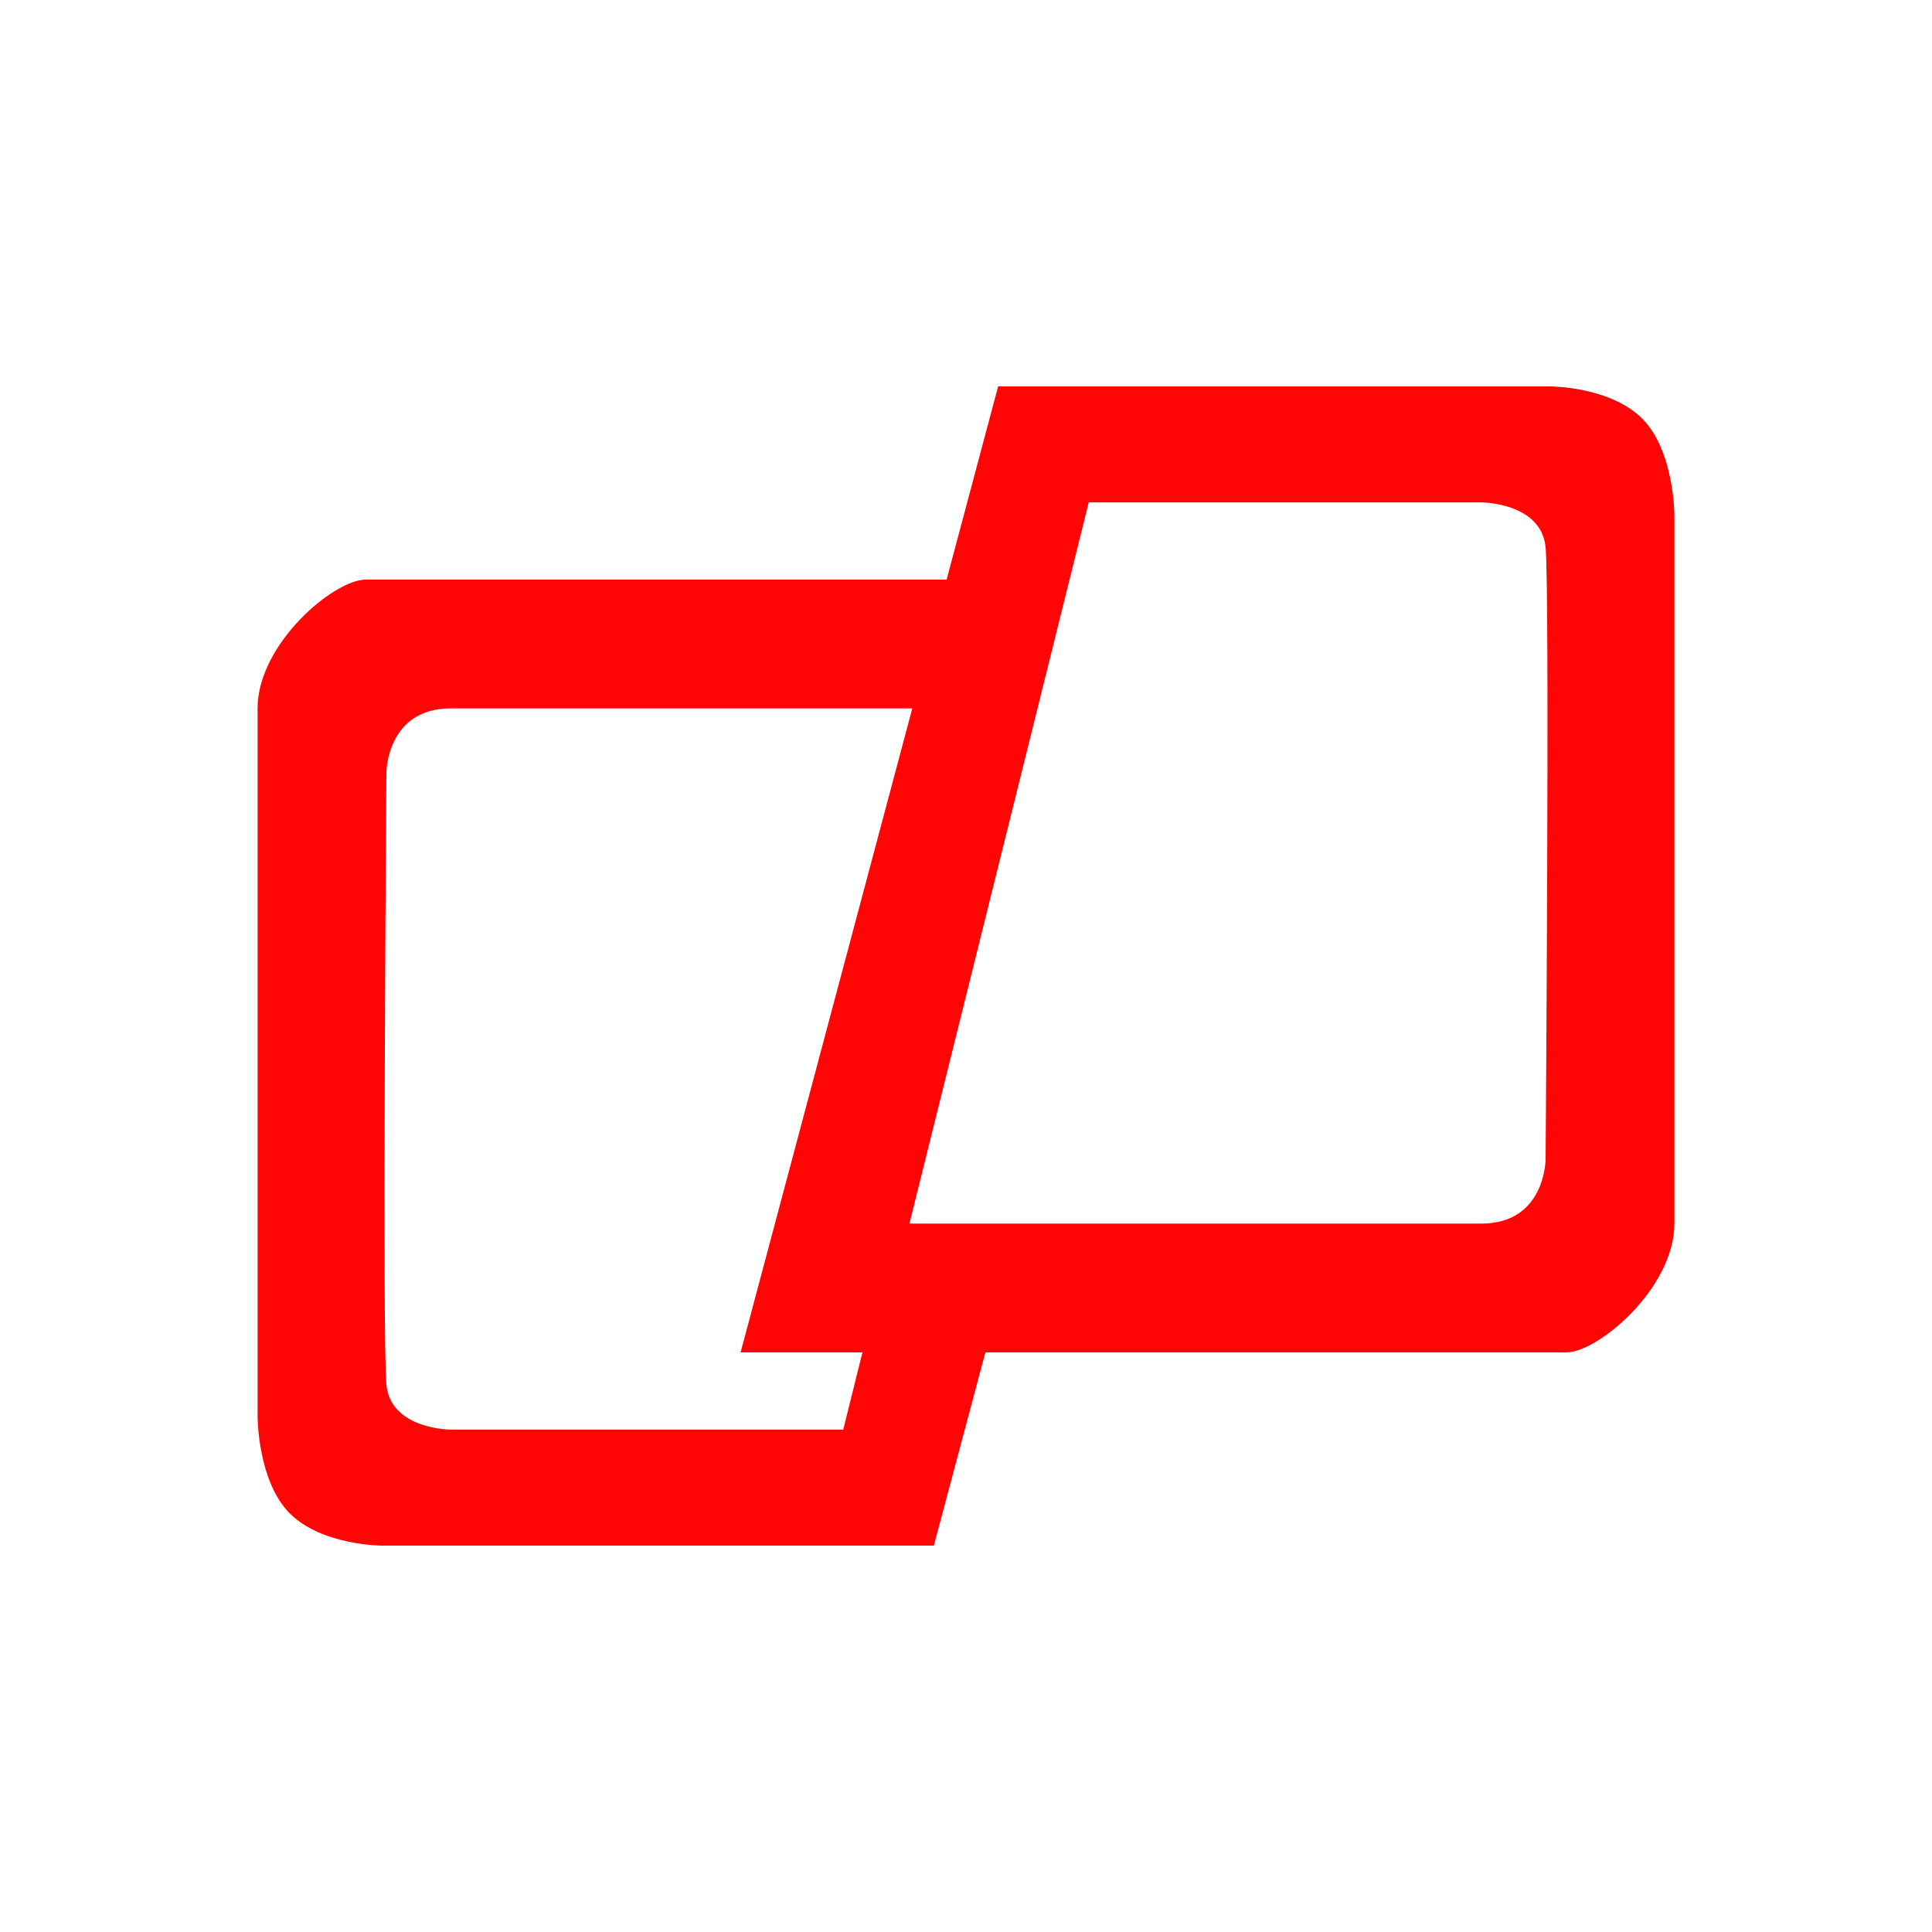
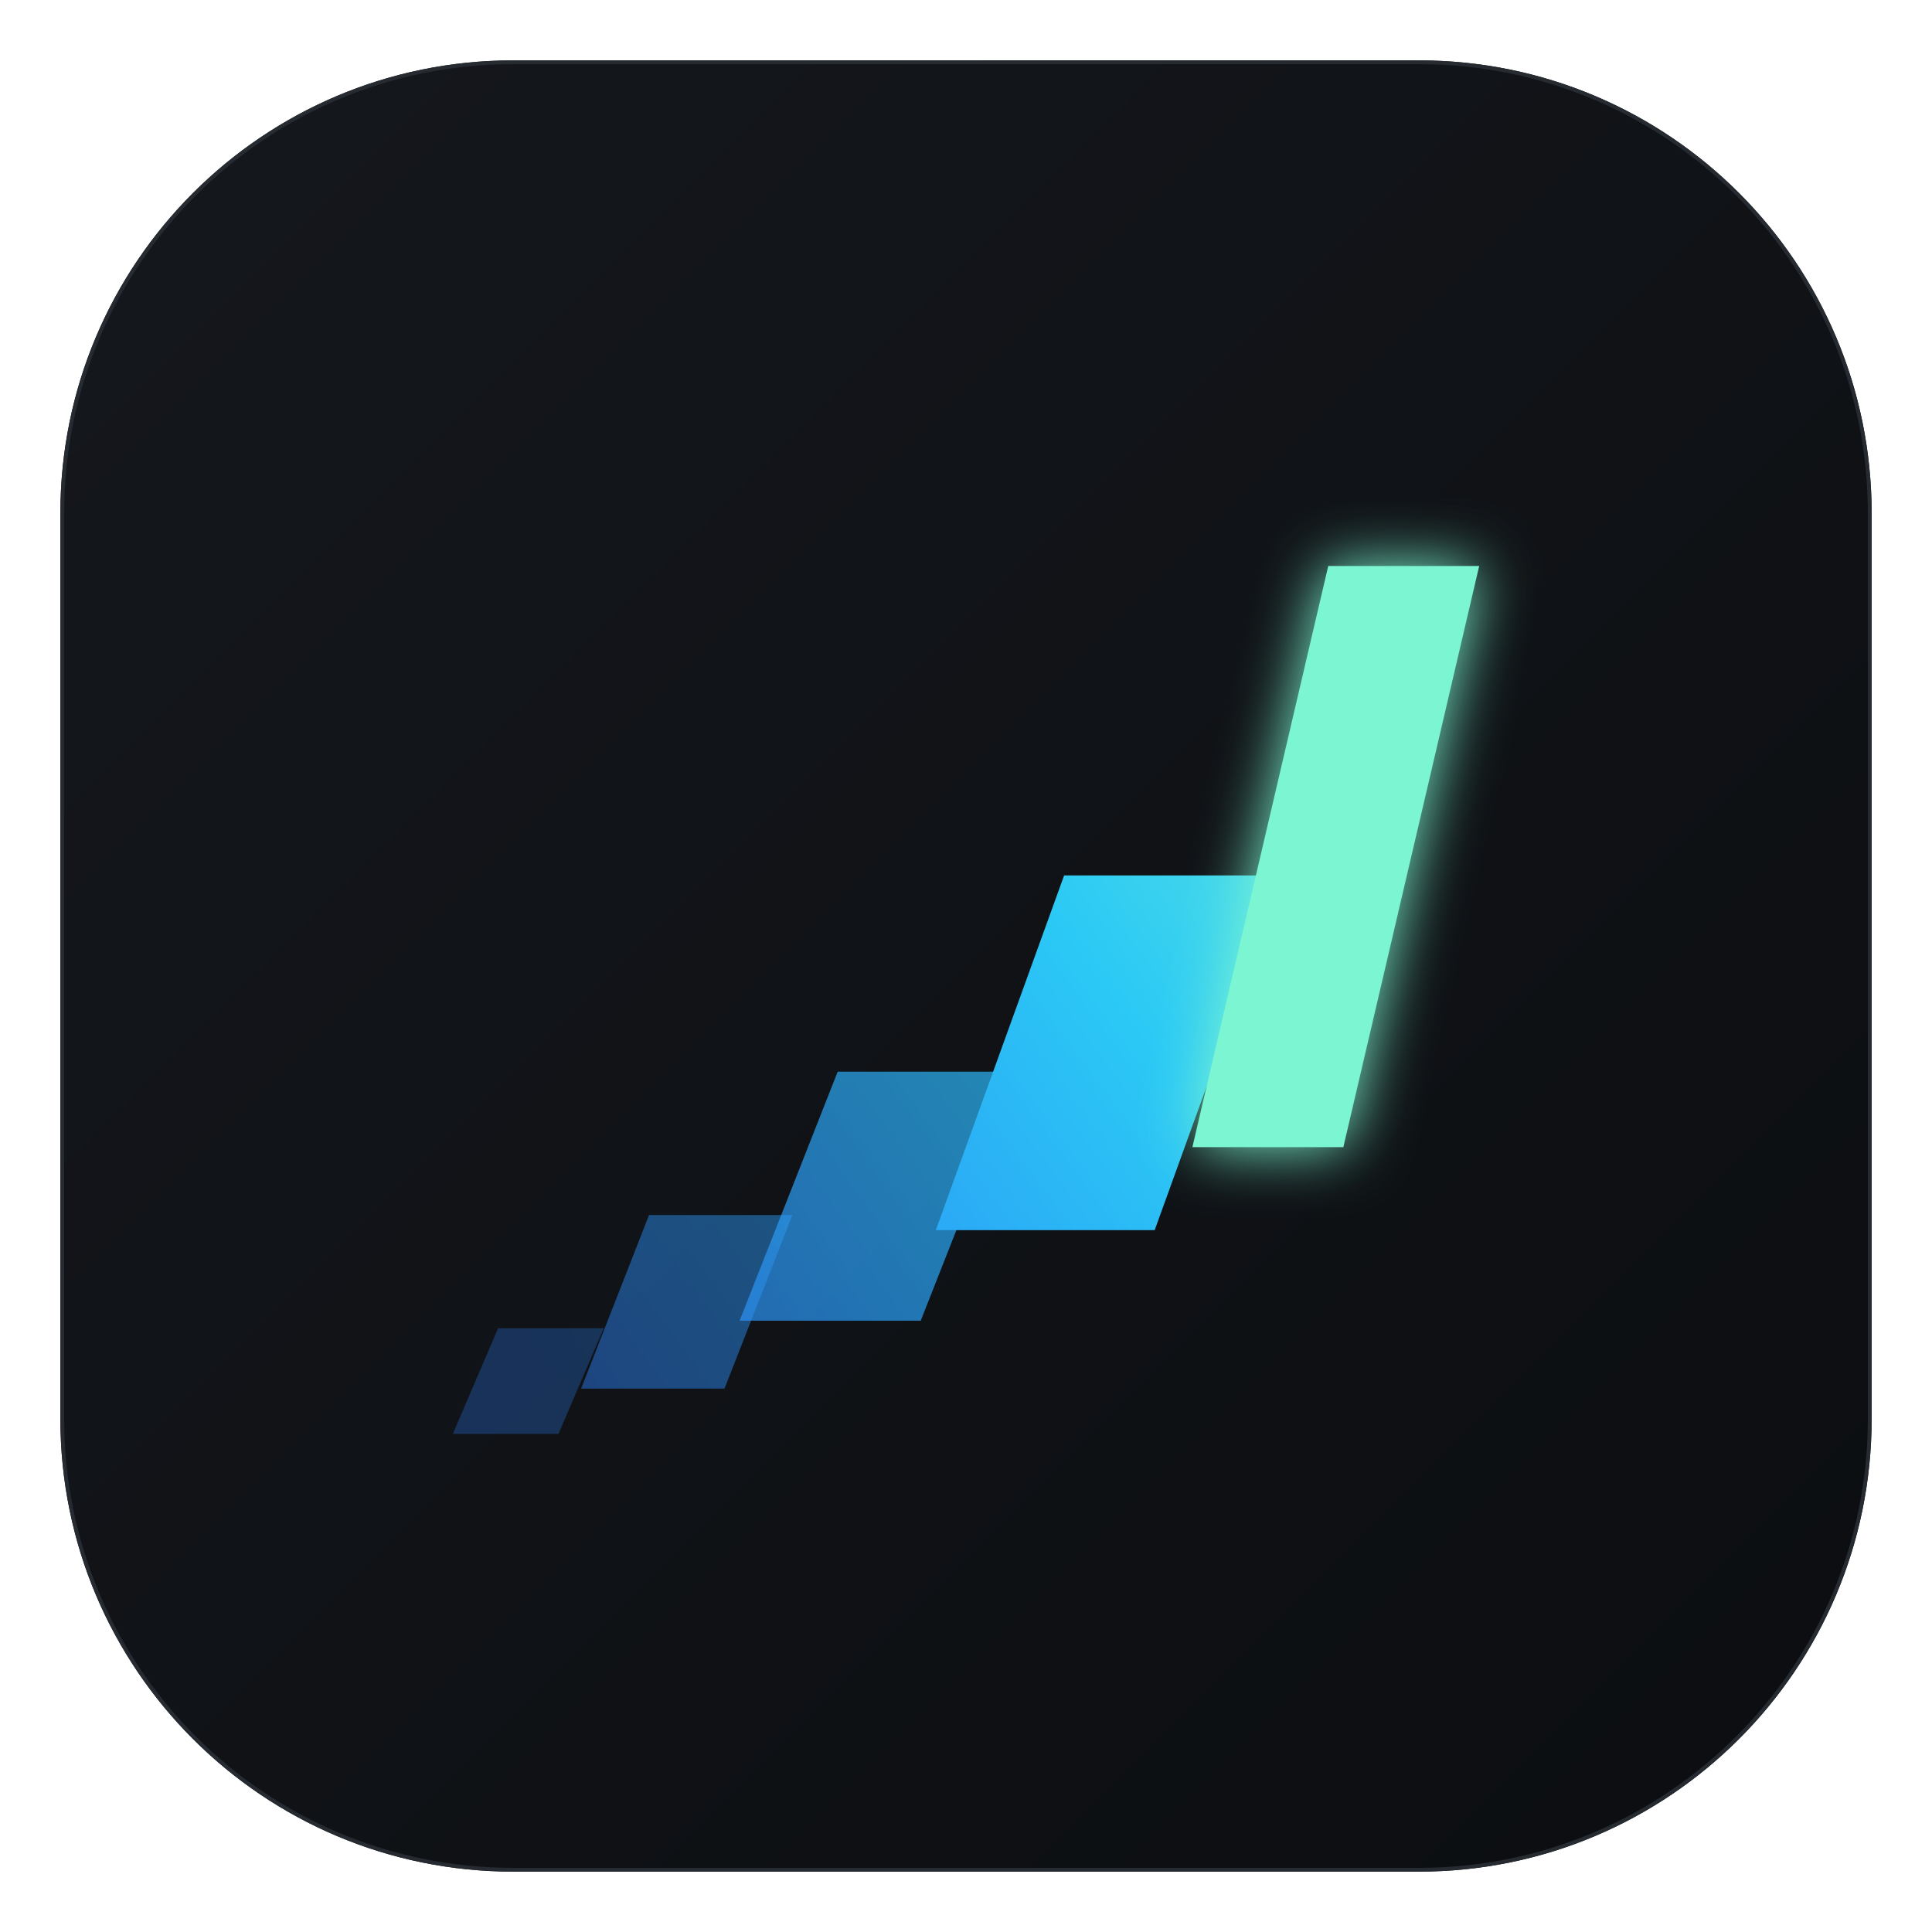
- <svg xmlns="http://www.w3.org/2000/svg" width="30" height="30" viewBox="0 0 30 30" fill="none">
-   <path fill-rule="evenodd" clip-rule="evenodd" d="M4 11C4 10 5.183 9 5.68 9H12.09H15.295L14 19L15.501 20.25L14.501 24H5.929C5.929 24 5 24 4.5 23.5C4 23 4 22 4 22V11ZM15.878 11C15.878 11 8 11 7 11C6 11 6 12 6 12C6 12 5.934 20.801 6 21.5C6.066 22.199 7 22.199 7 22.199H13.094L15.878 11Z" fill="#FF0505" />
-   <path fill-rule="evenodd" clip-rule="evenodd" d="M26 19C26 20 24.817 21 24.32 21H11.5L15.499 6H24.071C24.071 6 25 6 25.5 6.5C26 7 26 8 26 8V19ZM14.122 19C14.122 19 22 19 23 19C24 19 24 18 24 18C24 18 24.066 9.199 24 8.5C23.934 7.801 23 7.801 23 7.801H16.906L14.122 19Z" fill="#FF0505" />
+ <svg xmlns="http://www.w3.org/2000/svg" width="512" height="512" viewBox="0 0 512 512" fill="none" role="img" aria-label="zap">
+   <defs>
+     <linearGradient id="v1Tile" x1="0" y1="0" x2="512" y2="512" gradientUnits="userSpaceOnUse">
+       <stop offset="0" stop-color="#15181D" />
+       <stop offset="1" stop-color="#0B0D10" />
+     </linearGradient>
+     <linearGradient id="v1Shard" x1="130" y1="350" x2="400" y2="150" gradientUnits="userSpaceOnUse">
+       <stop offset="0" stop-color="#2B7BF5" />
+       <stop offset="0.55" stop-color="#2BC9F5" />
+       <stop offset="1" stop-color="#7CF6D2" />
+     </linearGradient>
+     <filter id="v1Glow" x="-40%" y="-40%" width="180%" height="180%">
+       <feGaussianBlur stdDeviation="8" result="b" />
+       <feMerge>
+         <feMergeNode in="b" />
+         <feMergeNode in="SourceGraphic" />
+       </feMerge>
+     </filter>
+   </defs>
+   <rect x="16" y="16" width="480" height="480" rx="120" fill="url(#v1Tile)" />
+   <rect x="16.5" y="16.5" width="479" height="479" rx="119.5" fill="none" stroke="#262B32" stroke-width="1" />
+   <g fill="url(#v1Shard)">
+     <path d="M132 352 L160 352 L148 380 L120 380 Z" opacity="0.30" />
+     <path d="M172 322 L210 322 L192 368 L154 368 Z" opacity="0.48" />
+     <path d="M222 284 L270 284 L244 350 L196 350 Z" opacity="0.70" />
+     <path d="M282 232 L340 232 L306 326 L248 326 Z" />
+   </g>
+   <g filter="url(#v1Glow)">
+     <path d="M352 150 L392 150 L356 304 L316 304 Z" fill="#7CF6D2" />
+   </g>
</svg>
